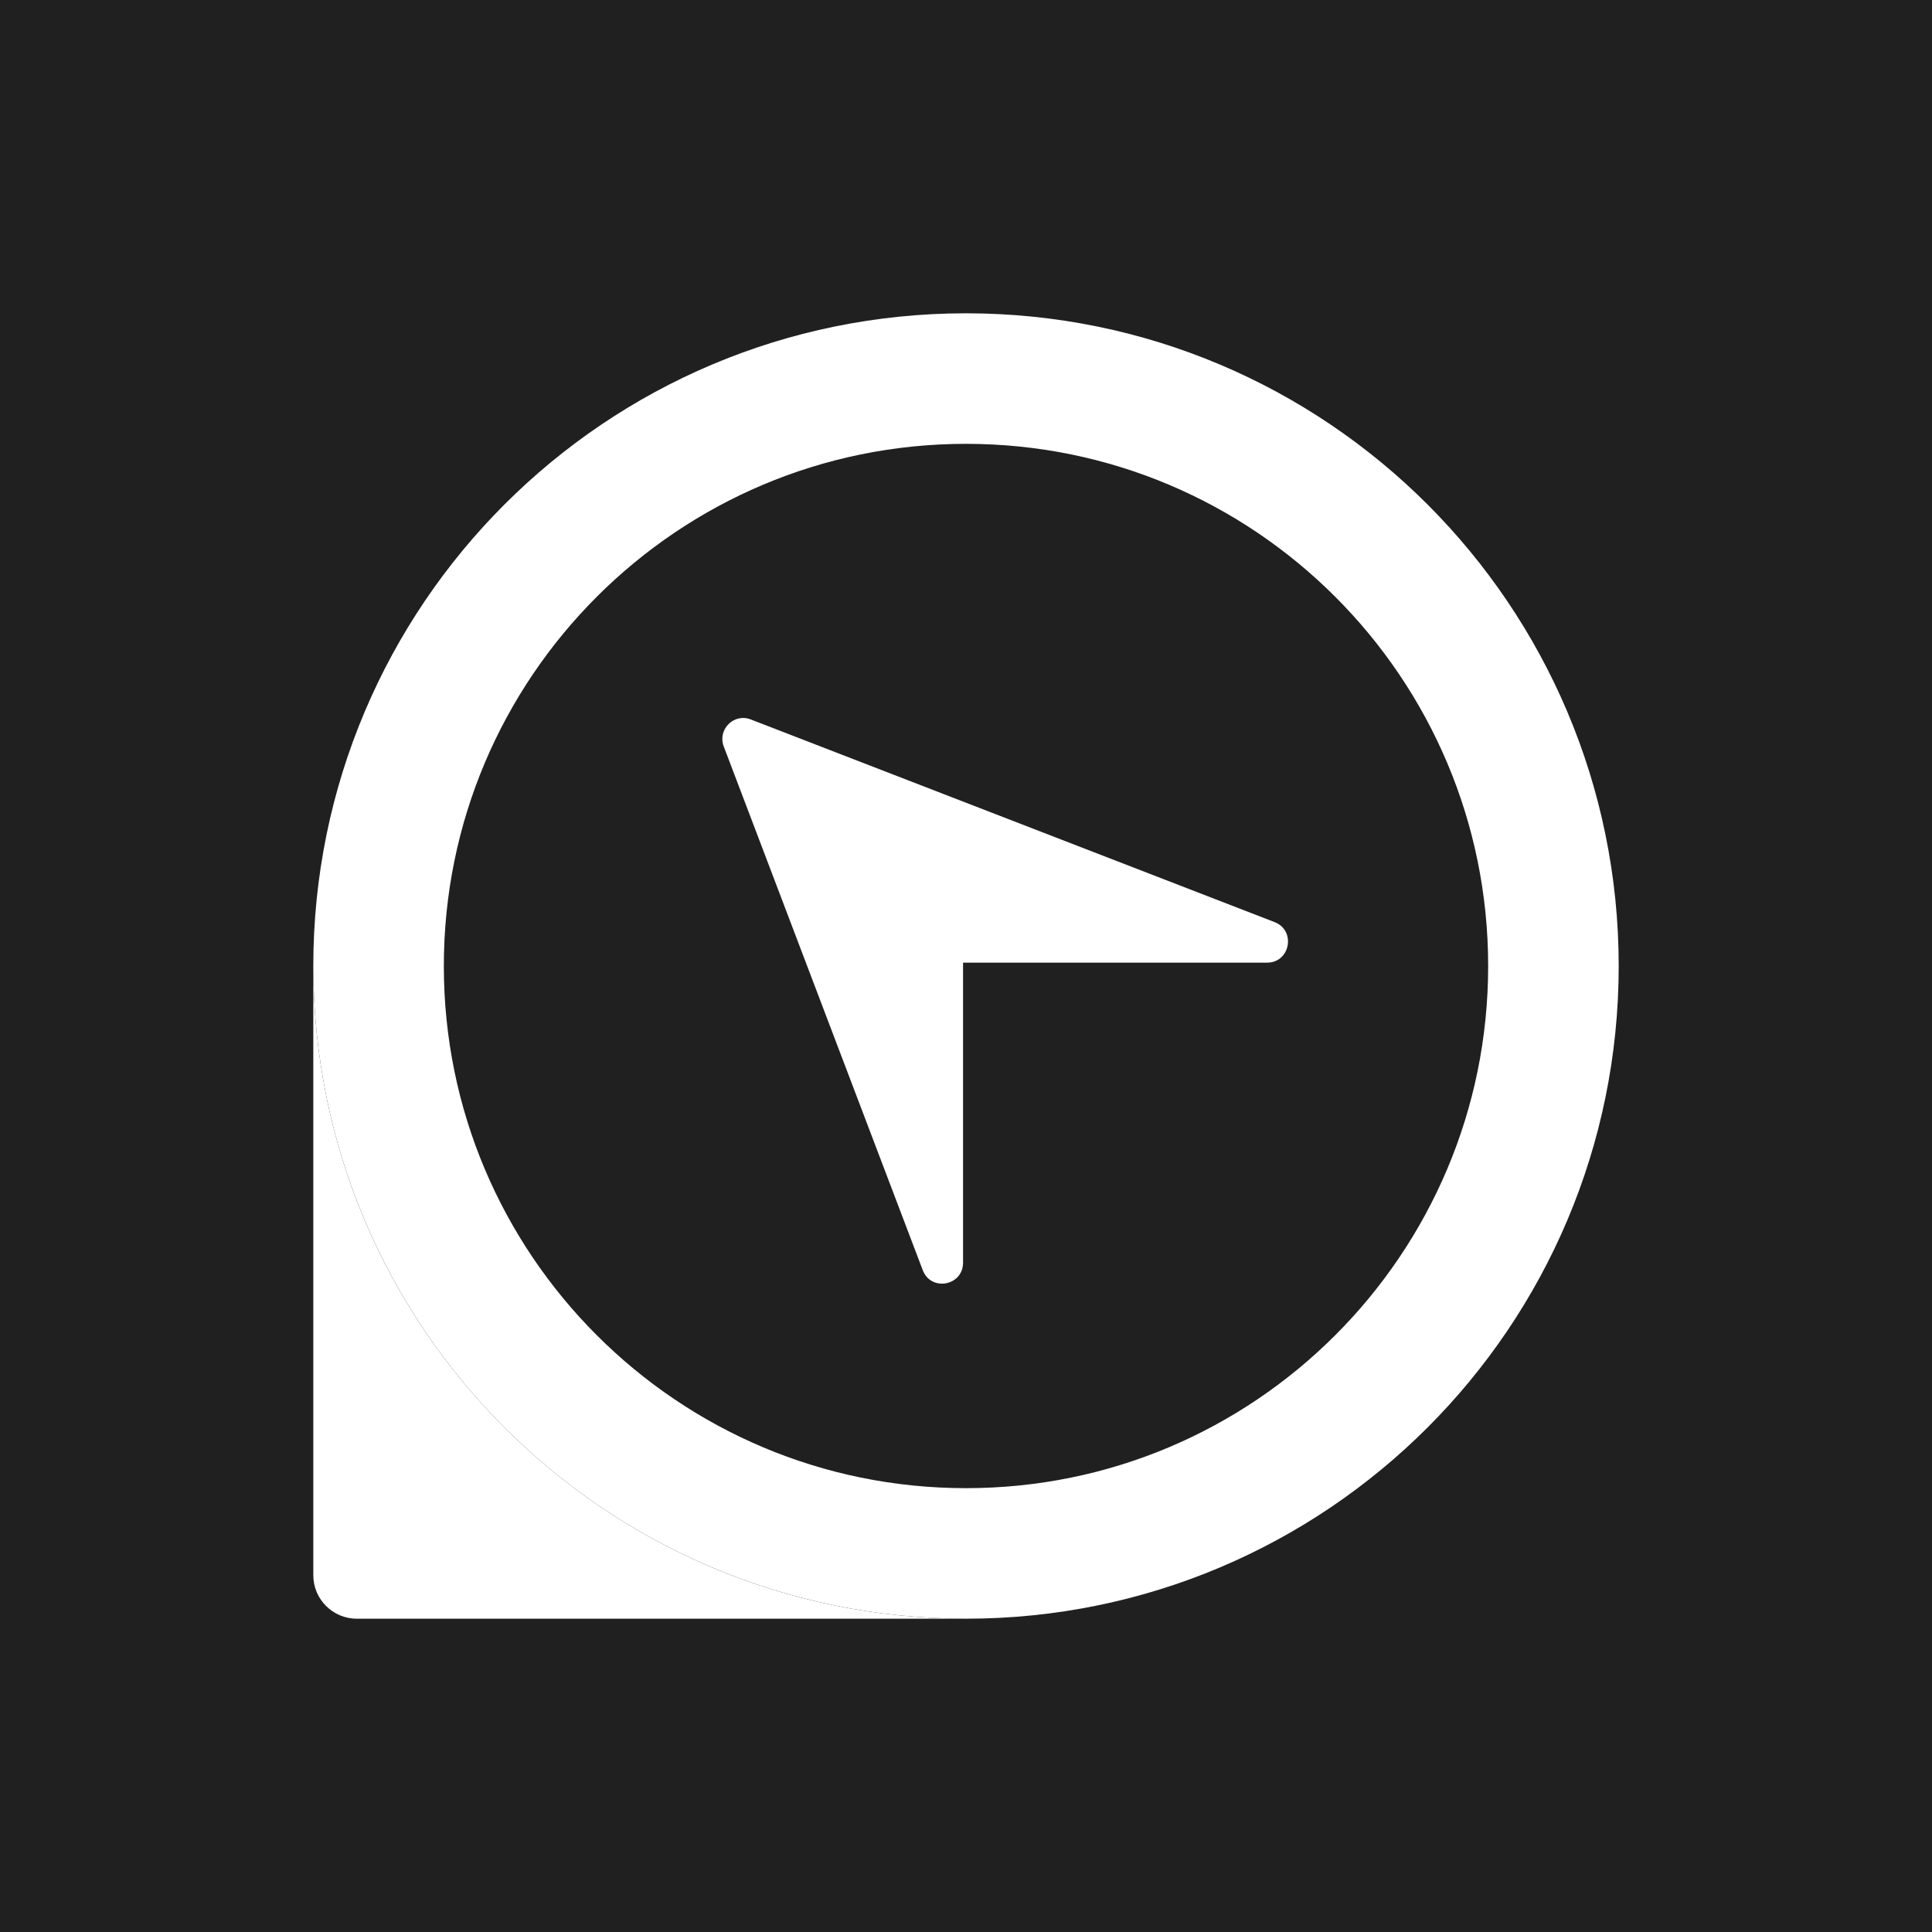
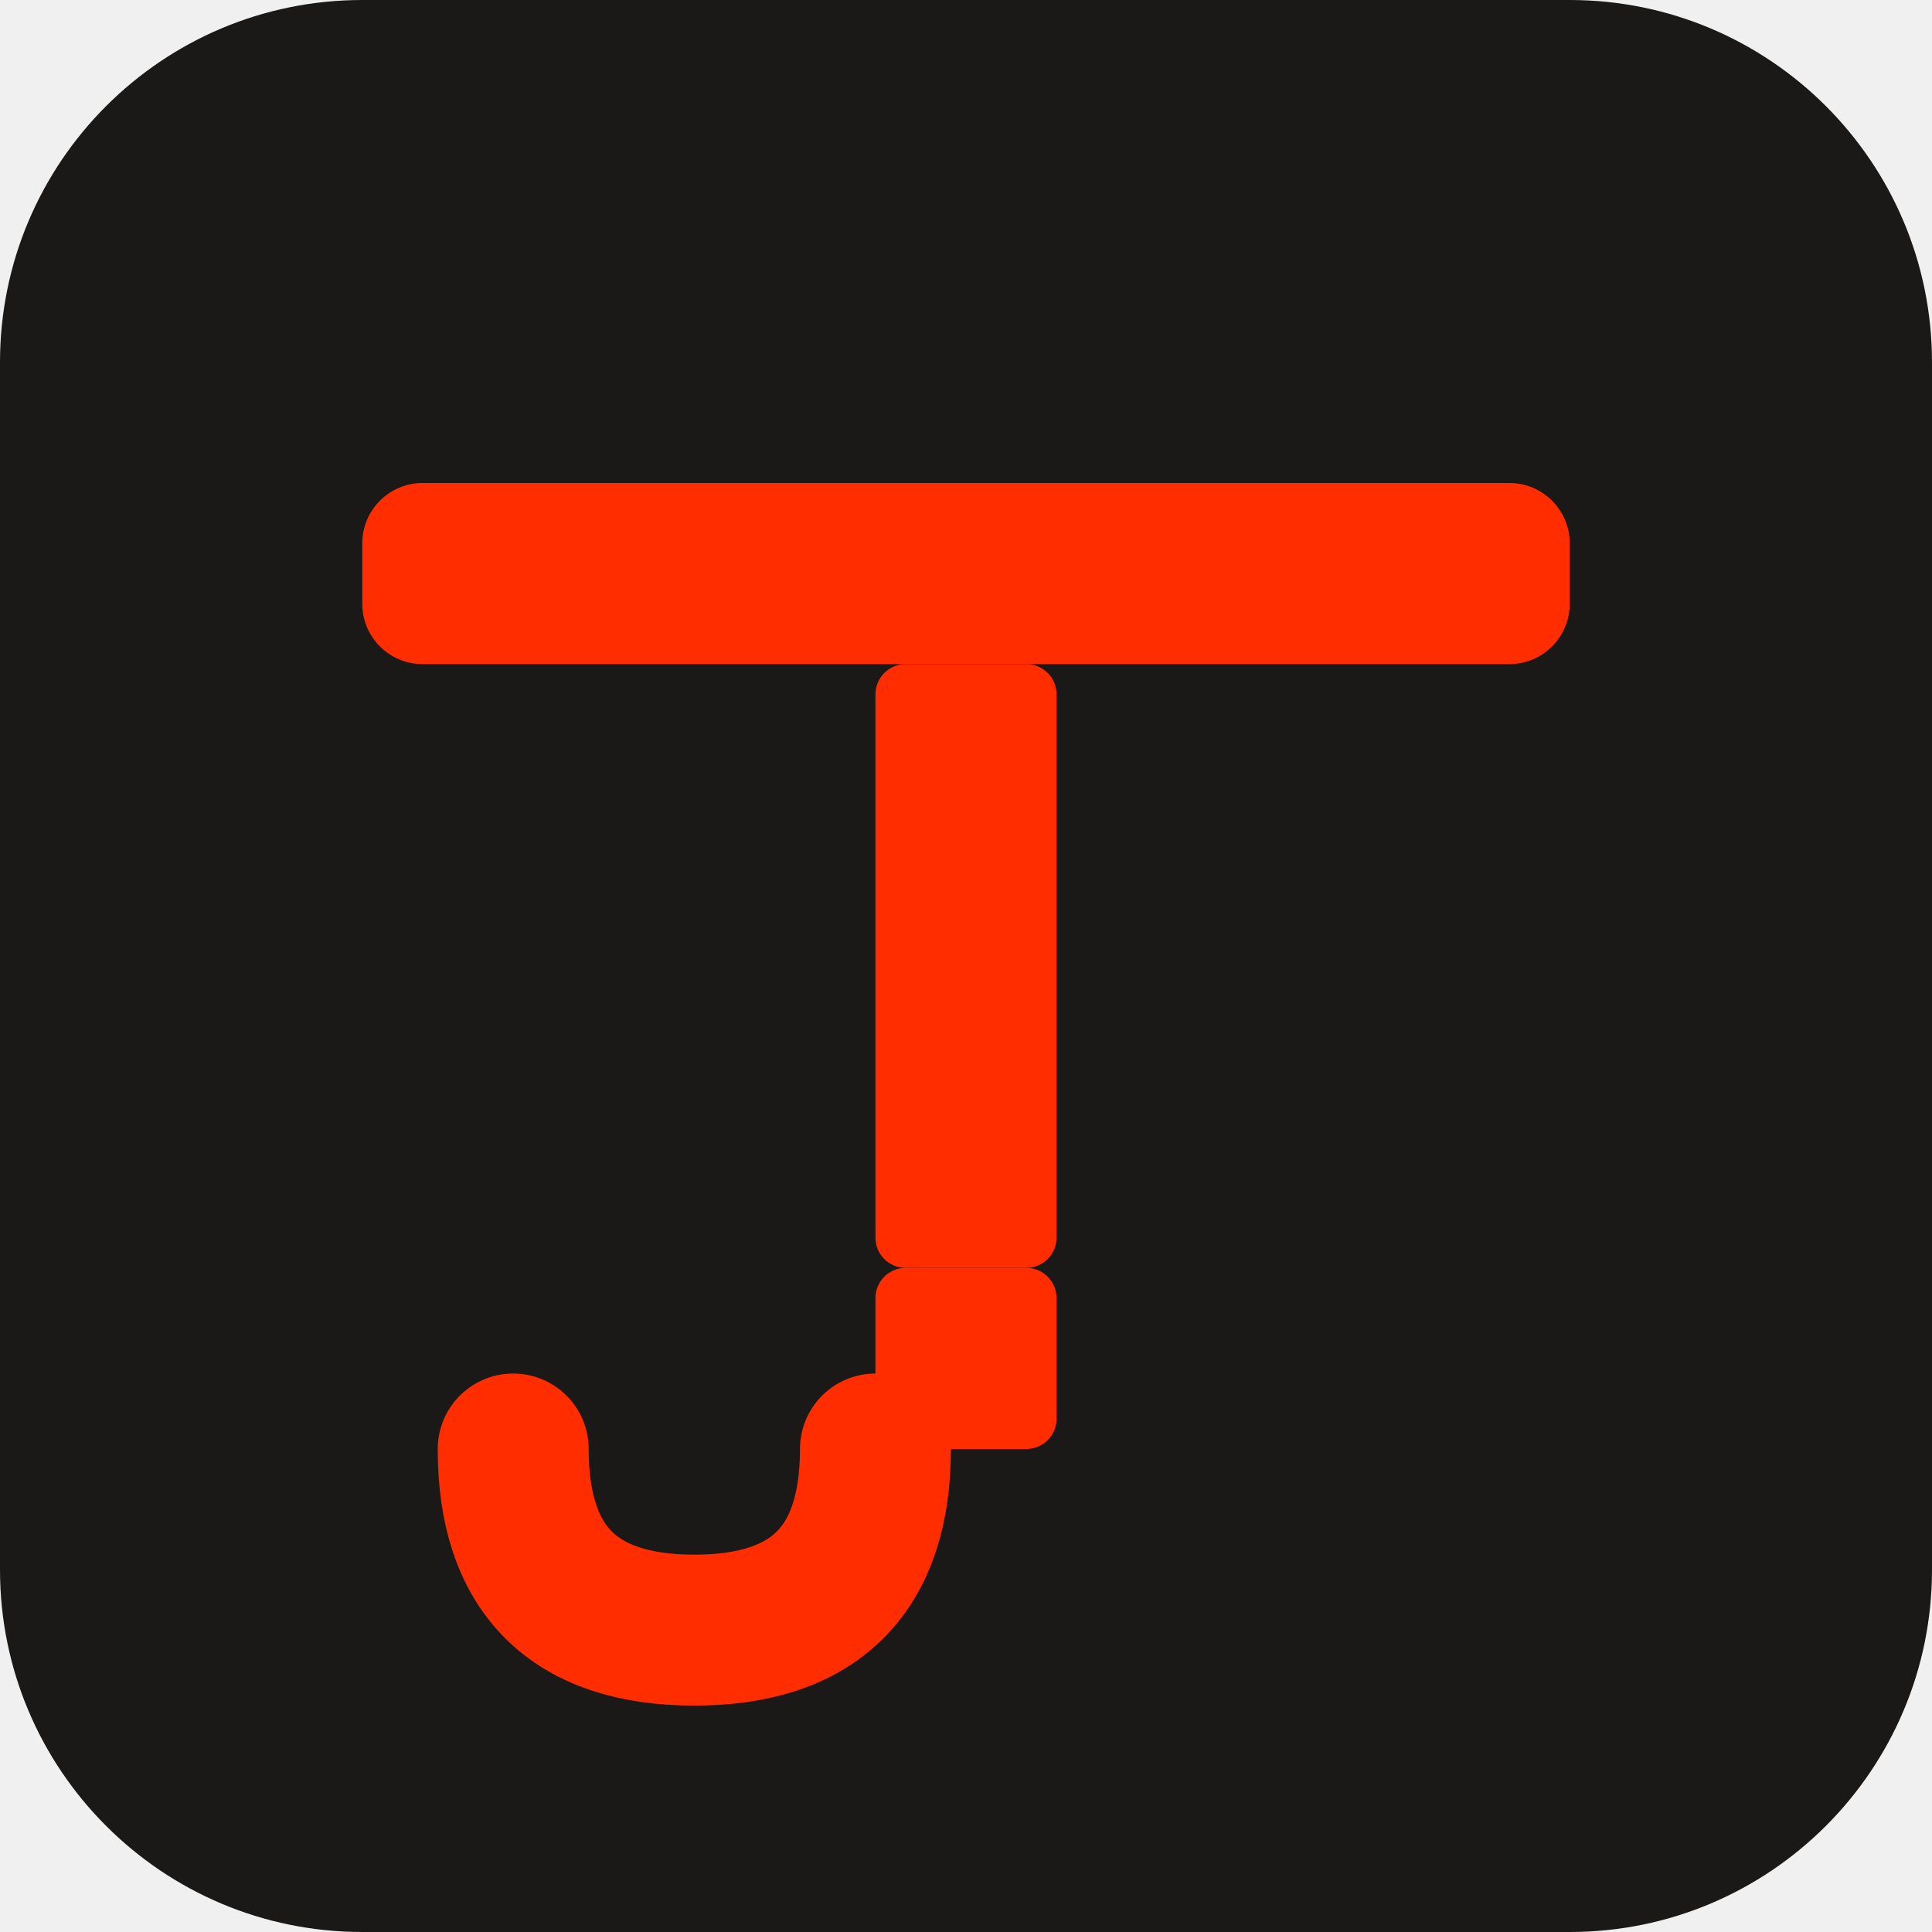
- <svg xmlns="http://www.w3.org/2000/svg" width="444" height="444" viewBox="0 0 444 444" fill="none">
-   <rect width="444" height="444" fill="#202020" />
-   <path d="M212.059 291.897L166.327 171.549C164.847 167.654 168.651 163.836 172.52 165.333L292.925 211.915C297.88 213.832 296.514 221.229 291.205 221.229H221.322V290.177C221.322 295.523 213.957 296.891 212.059 291.897Z" fill="#FFFFFF" />
-   <path d="M72 222C72 304.843 139.157 372 222 372H82C76.477 372 72 367.523 72 362V222Z" fill="#FFFFFF" />
-   <path d="M222 87C296.558 87 357 147.442 357 222C357 296.558 296.558 357 222 357C147.442 357 87 296.558 87 222C87 147.442 147.442 87 222 87Z" stroke="#FFFFFF" stroke-width="30" />
+ <svg xmlns="http://www.w3.org/2000/svg" viewBox="0 0 64 64" fill="none" role="img" aria-label="JT Design">
+   <rect width="64" height="64" rx="12" fill="#1a1917" />
+   <rect x="12" y="16" width="40" height="6" rx="2" fill="#ff2d00" />
+   <rect x="29" y="22" width="6" height="20" rx="1" fill="#ff2d00" />
+   <rect x="29" y="42" width="6" height="6" rx="1" fill="#ff2d00" />
+   <path d="M29 48 Q29 54 23 54 Q17 54 17 48" stroke="#ff2d00" stroke-width="5" stroke-linecap="round" fill="none" />
</svg>
